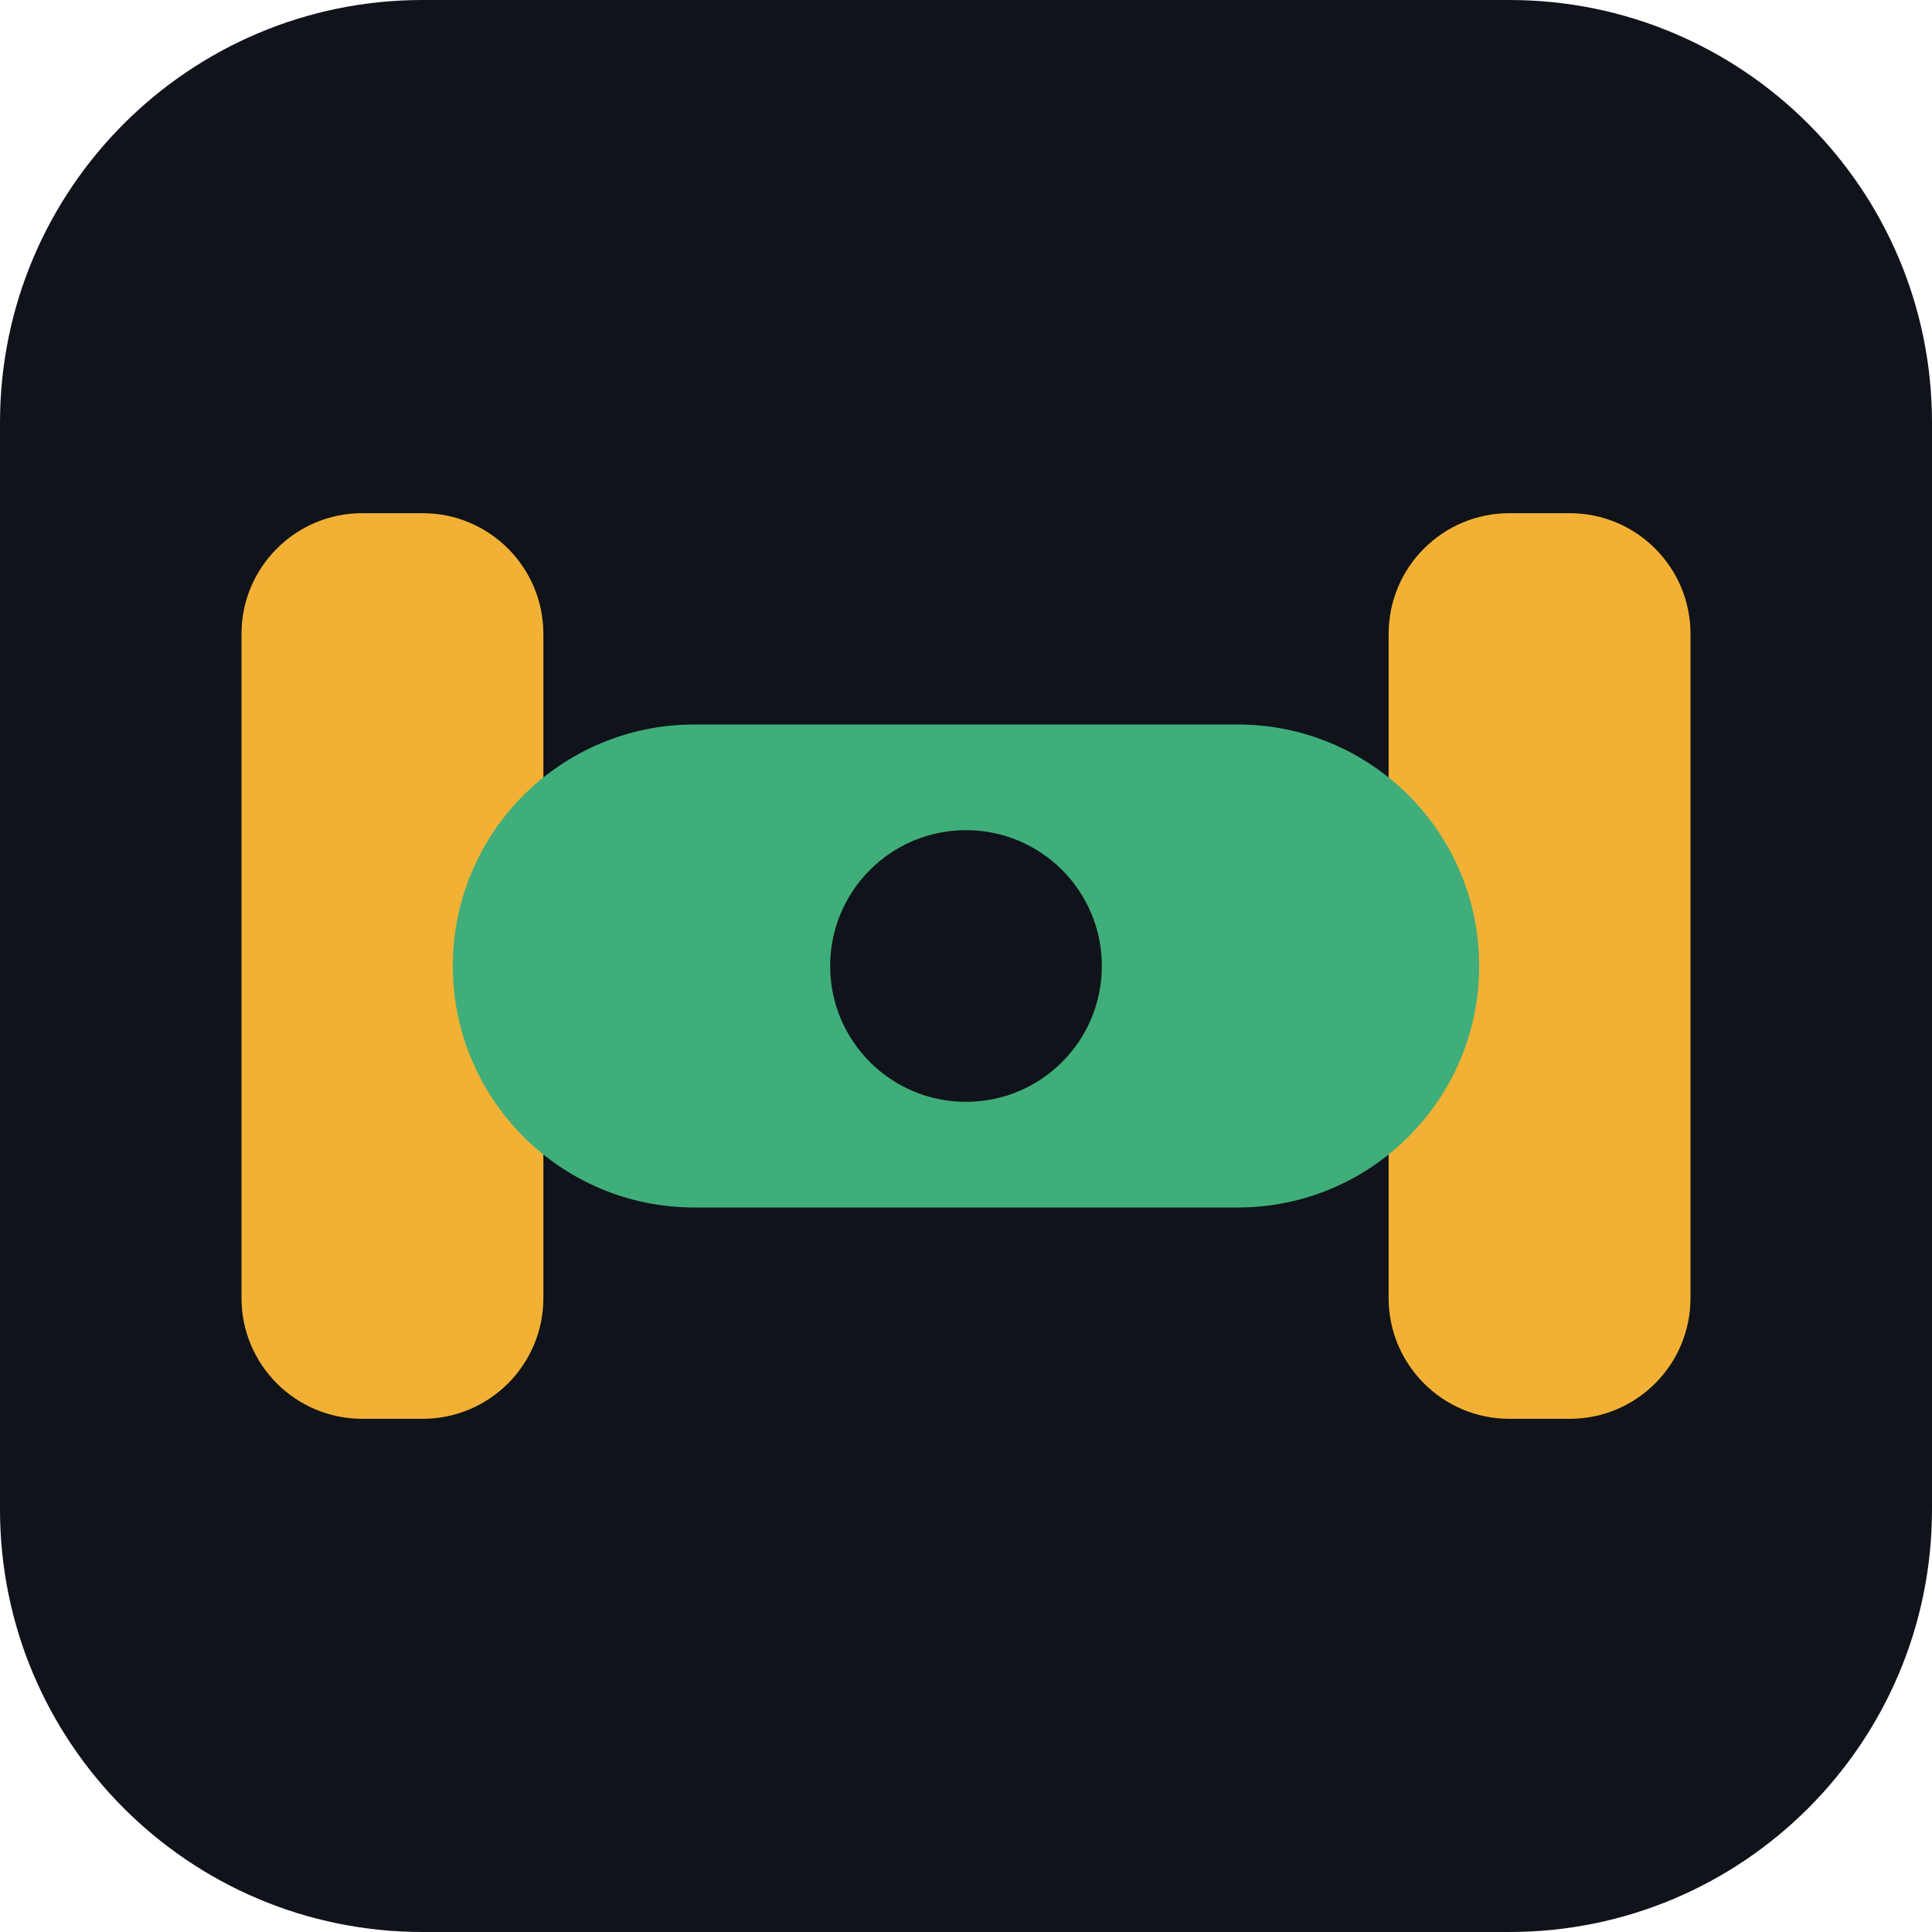
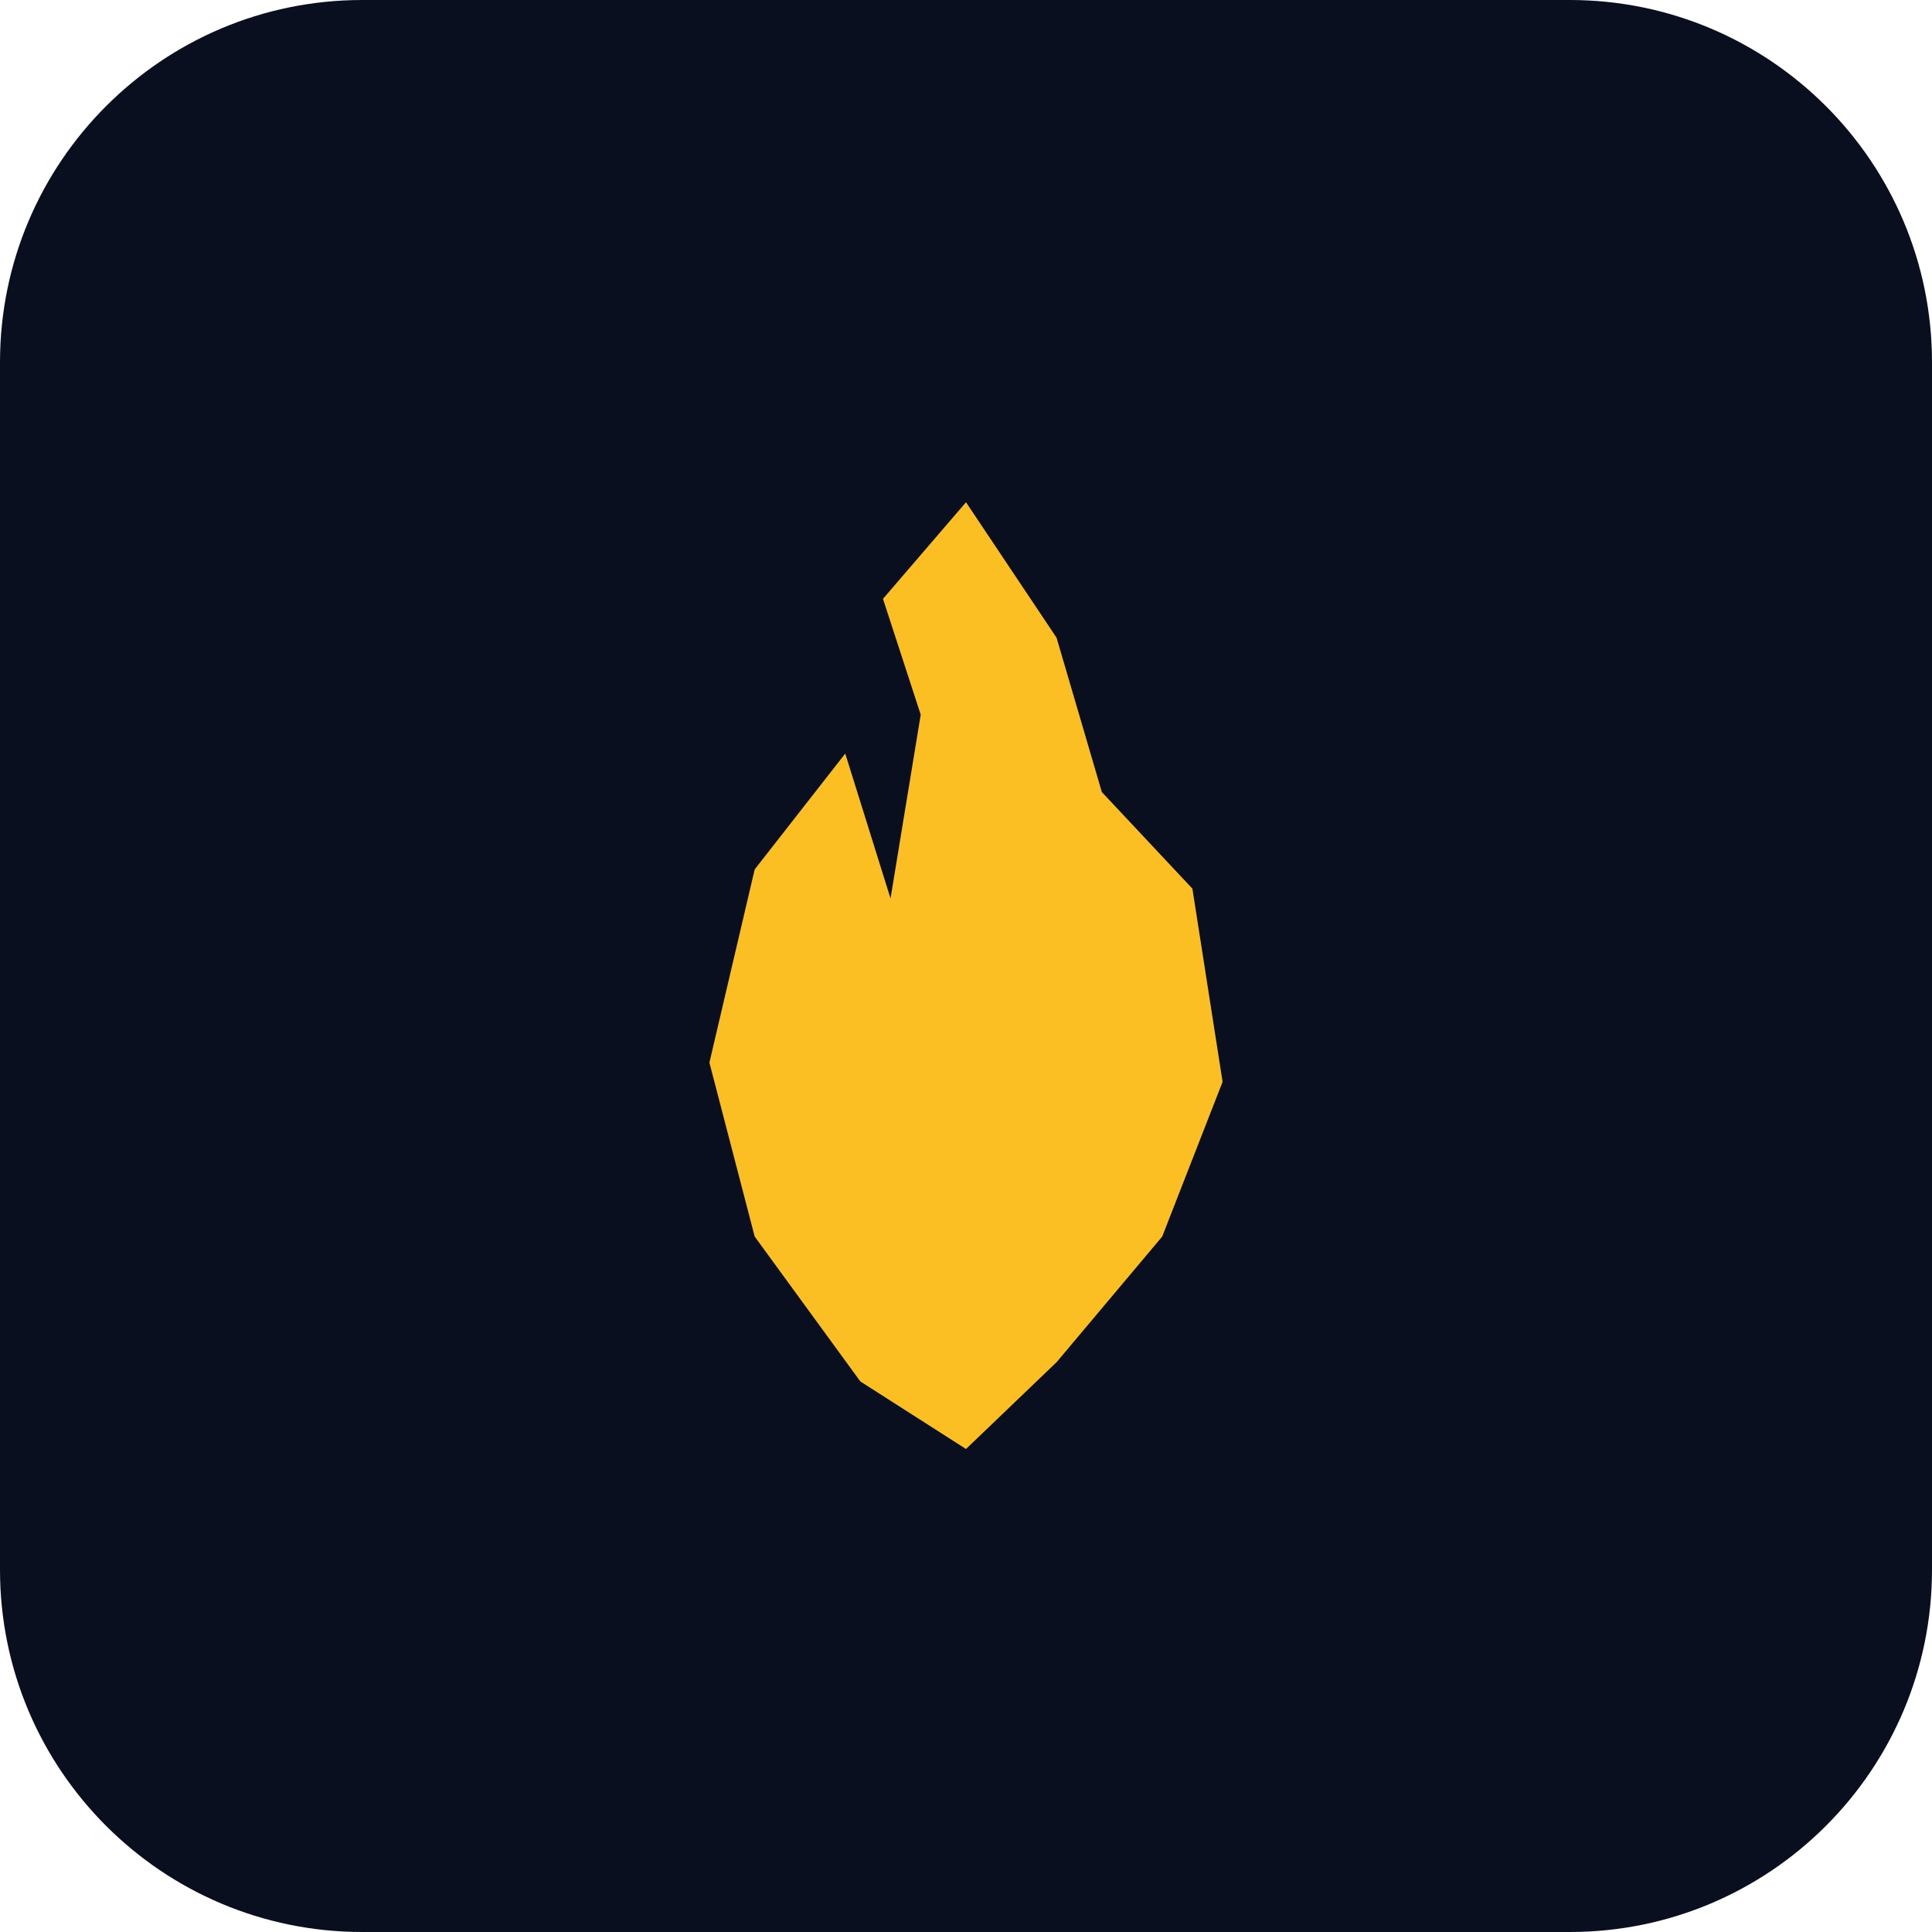
- <svg xmlns="http://www.w3.org/2000/svg" width="128" height="128" viewBox="0 0 128 128">
-   <rect width="128" height="128" rx="28" fill="#10131a" />
-   <rect x="16" y="34" width="20" height="60" rx="8" fill="#f2b134" />
-   <rect x="92" y="34" width="20" height="60" rx="8" fill="#f2b134" />
-   <rect x="30" y="48" width="68" height="32" rx="16" fill="#3fae7a" />
-   <circle cx="64" cy="64" r="9" fill="#10131a" />
+ <svg xmlns="http://www.w3.org/2000/svg" width="512" height="512" viewBox="0 0 512 512">
+   <rect width="512" height="512" rx="96" fill="#0A0F1F" />
+   <polygon fill="#FBBF24" points="256.0,133.1 280.0,169.0 292.0,209.9 316.0,235.5 324.0,286.7 308.0,327.7 280.0,361.0 256.0,384.0 228.0,366.1 200.0,327.7 188.0,281.6 200.0,230.4 224.0,199.7 236.0,238.1 244.0,189.4 234.0,158.7" />
</svg>
